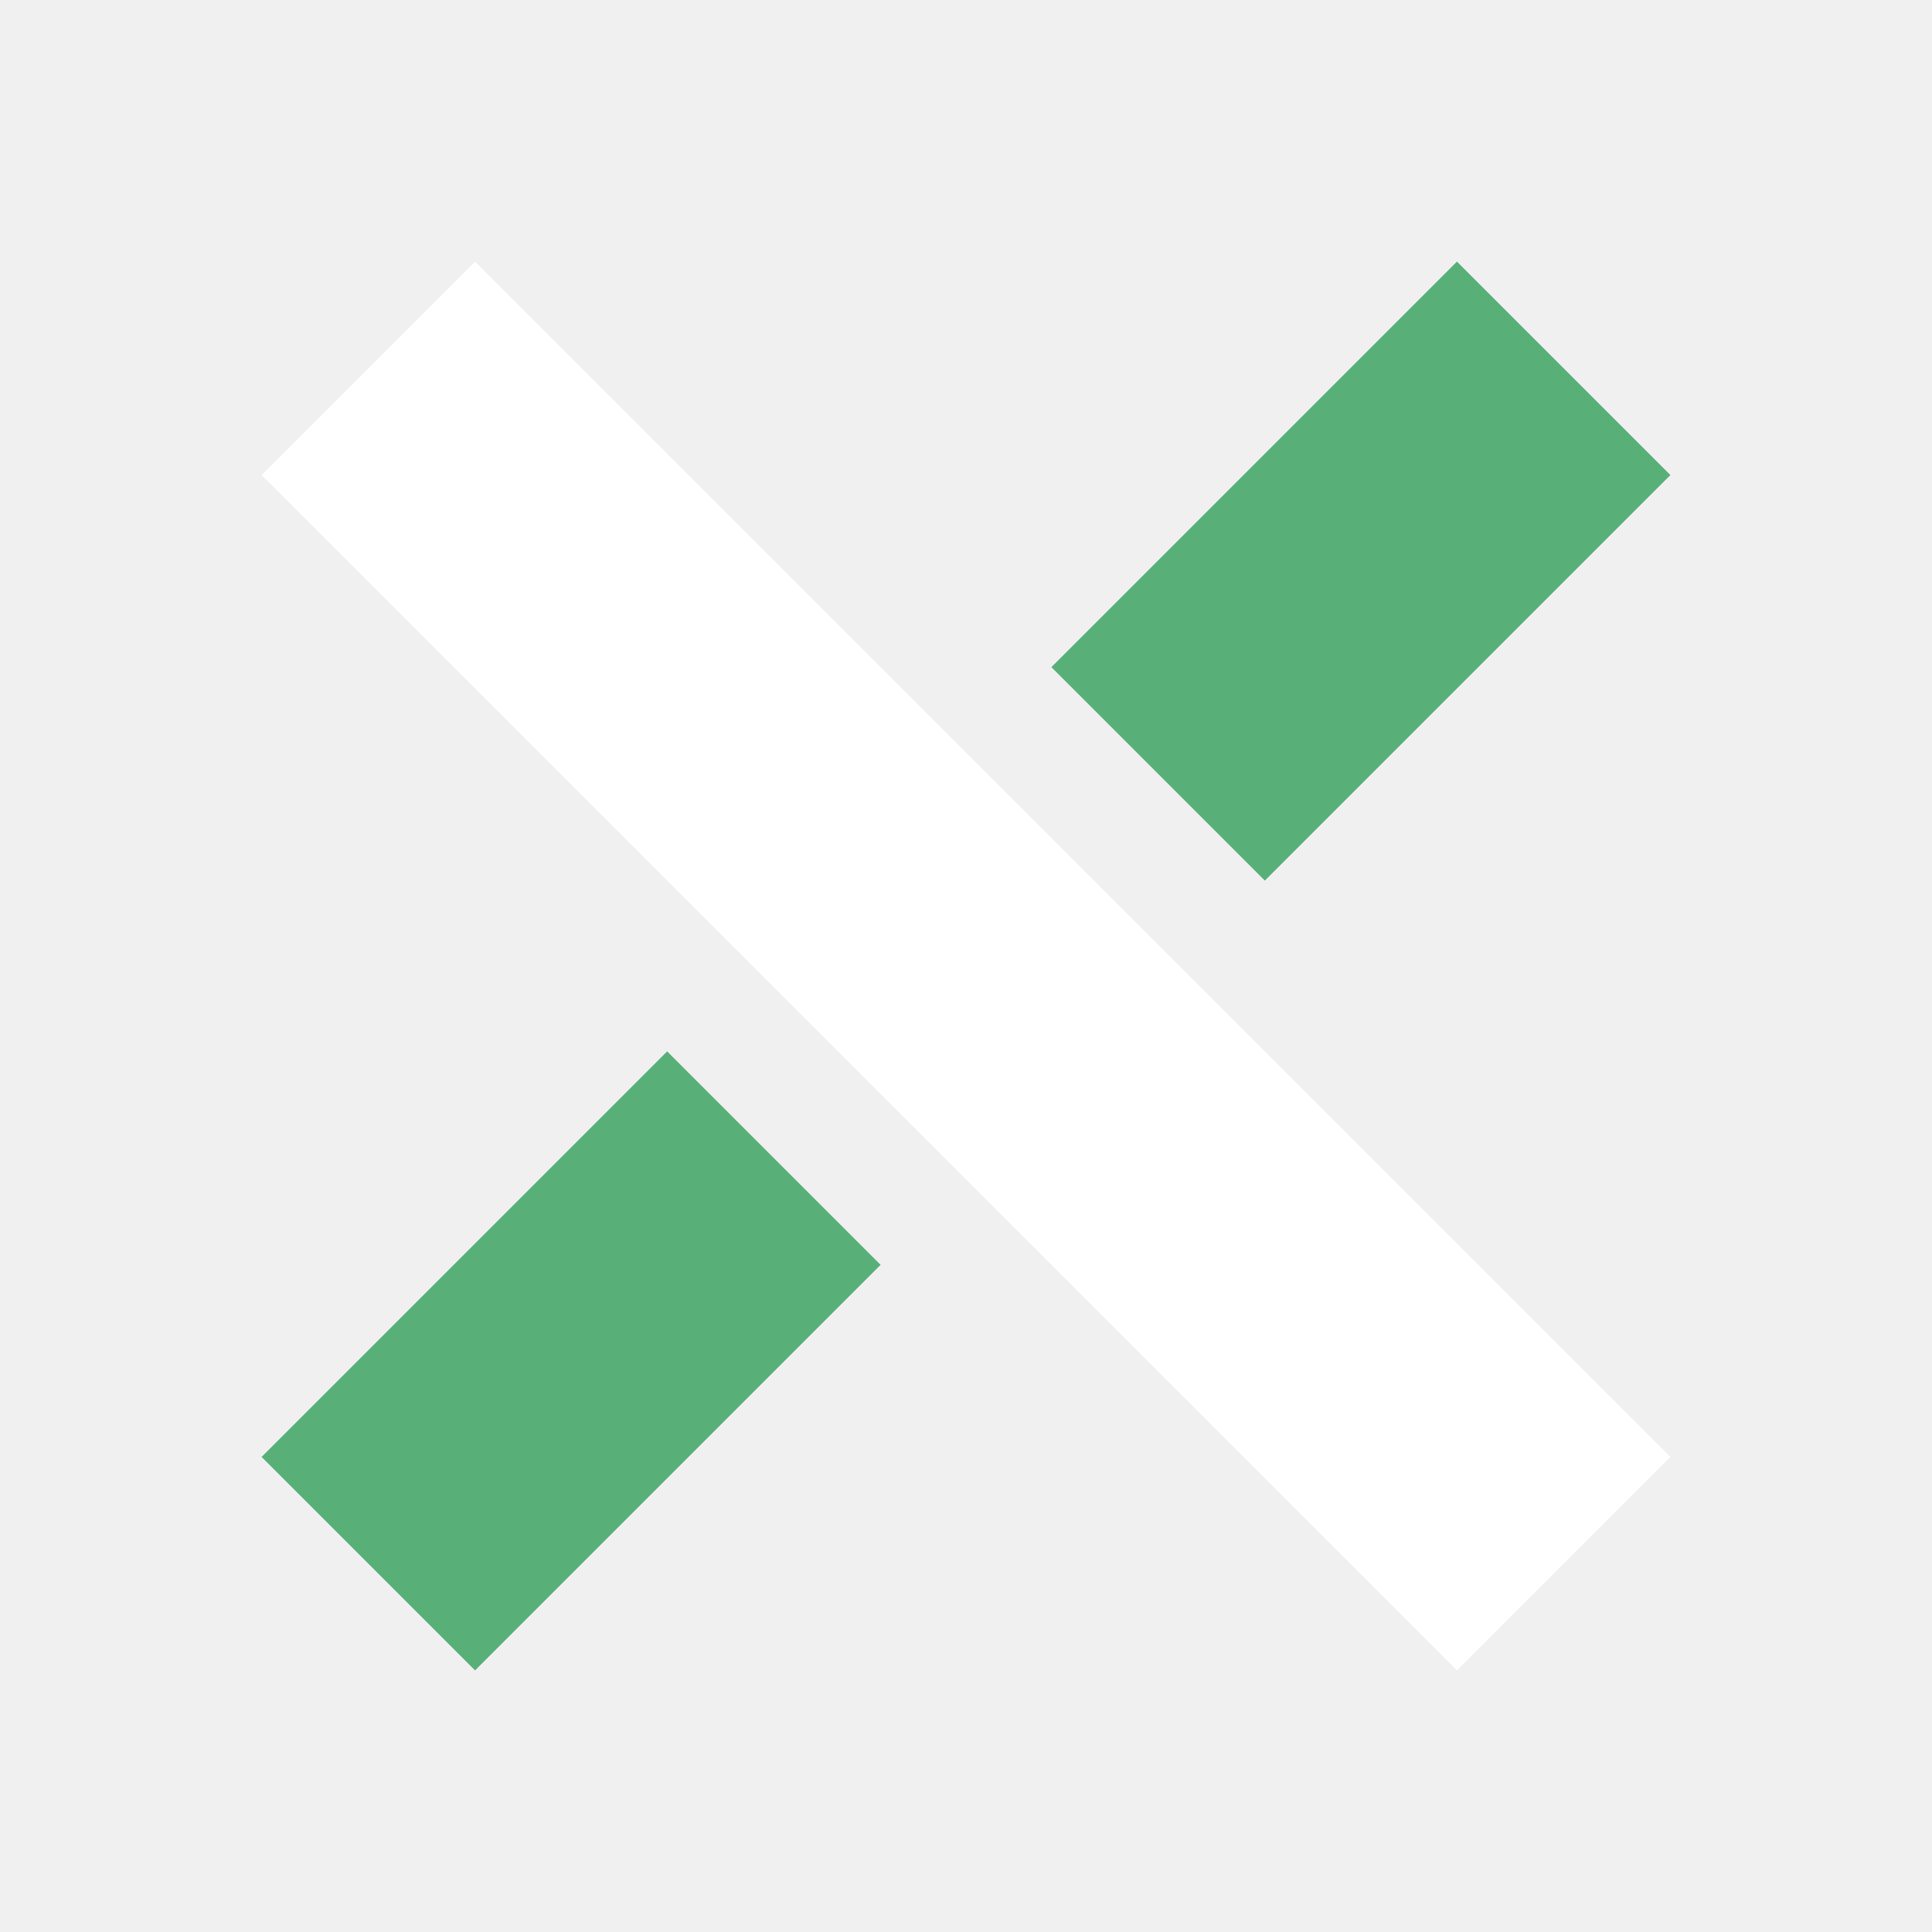
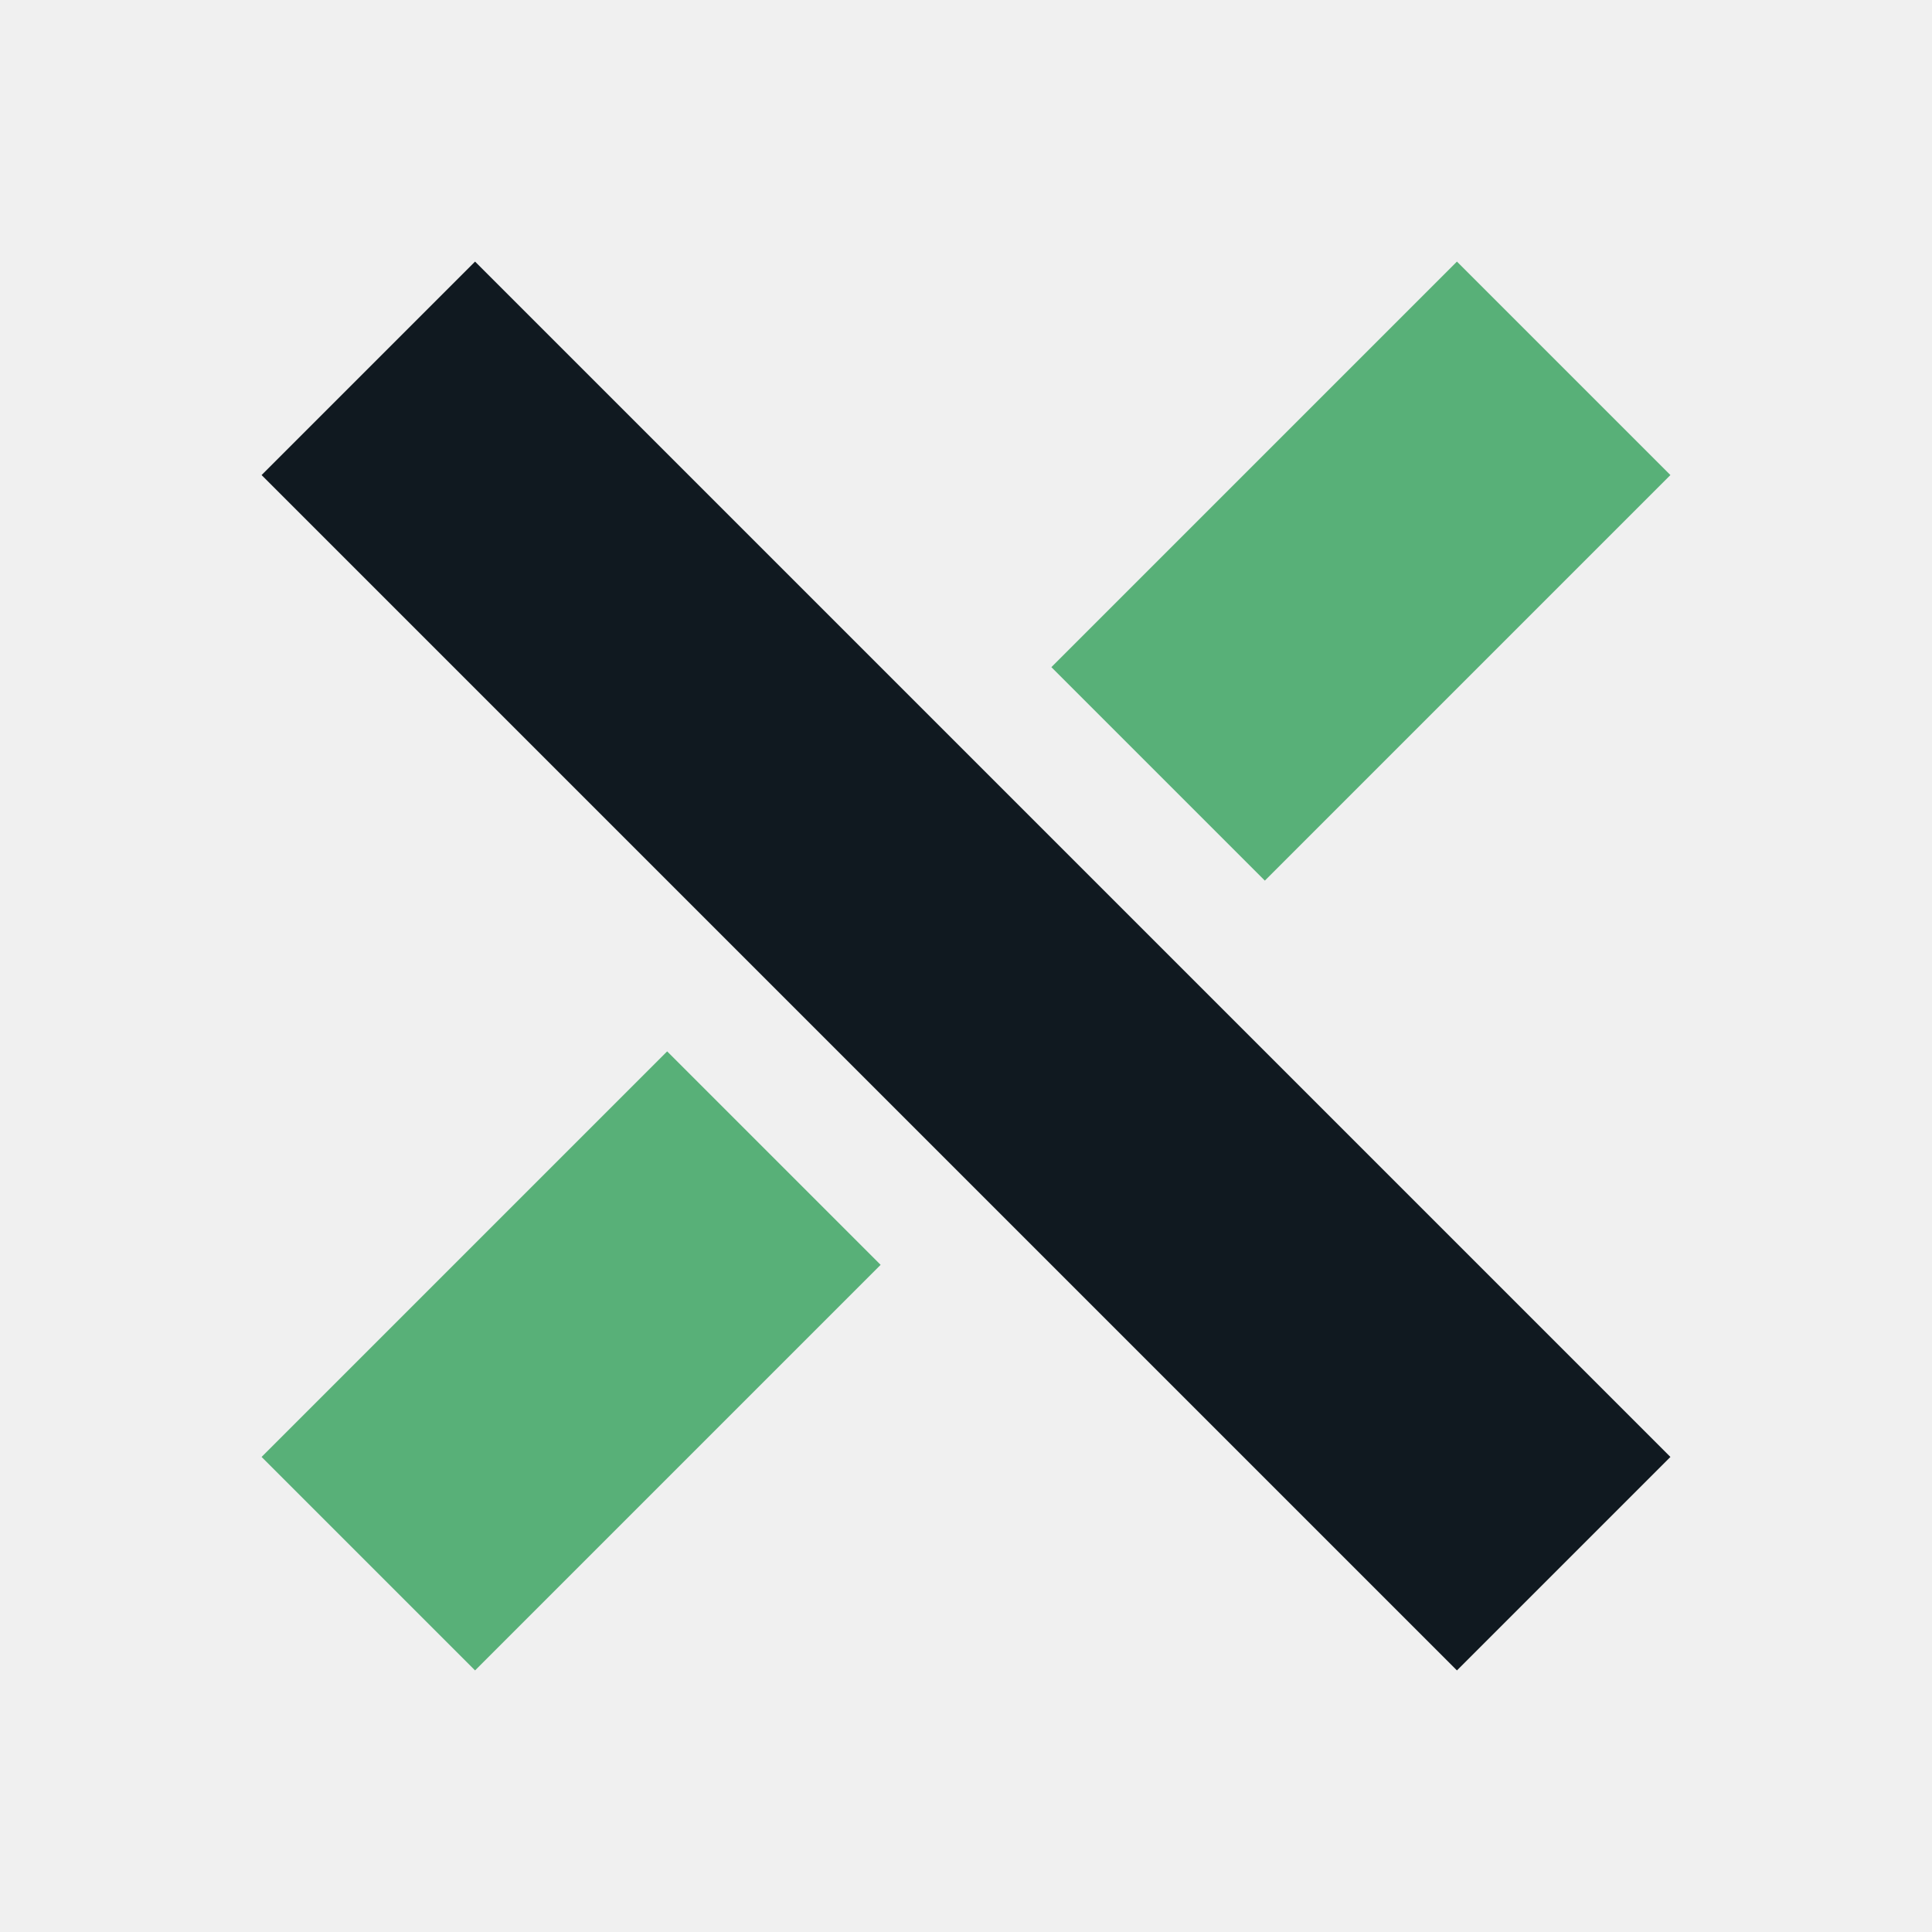
<svg xmlns="http://www.w3.org/2000/svg" viewBox="0 0 128 128" role="img" aria-label="BEMXC">
  <g transform="translate(64 64)">
    <rect x="-10" y="-56" width="20" height="38" fill="#58B078" transform="rotate(45)" />
    <rect x="-10" y="18" width="20" height="38" fill="#58B078" transform="rotate(45)" />
-     <rect x="-10" y="-56" width="20" height="112" fill="#FFFFFF" transform="rotate(-45)" />
+     <rect x="-10" y="-56" width="20" height="112" fill="#101920" transform="rotate(-45)" />
  </g>
</svg>
